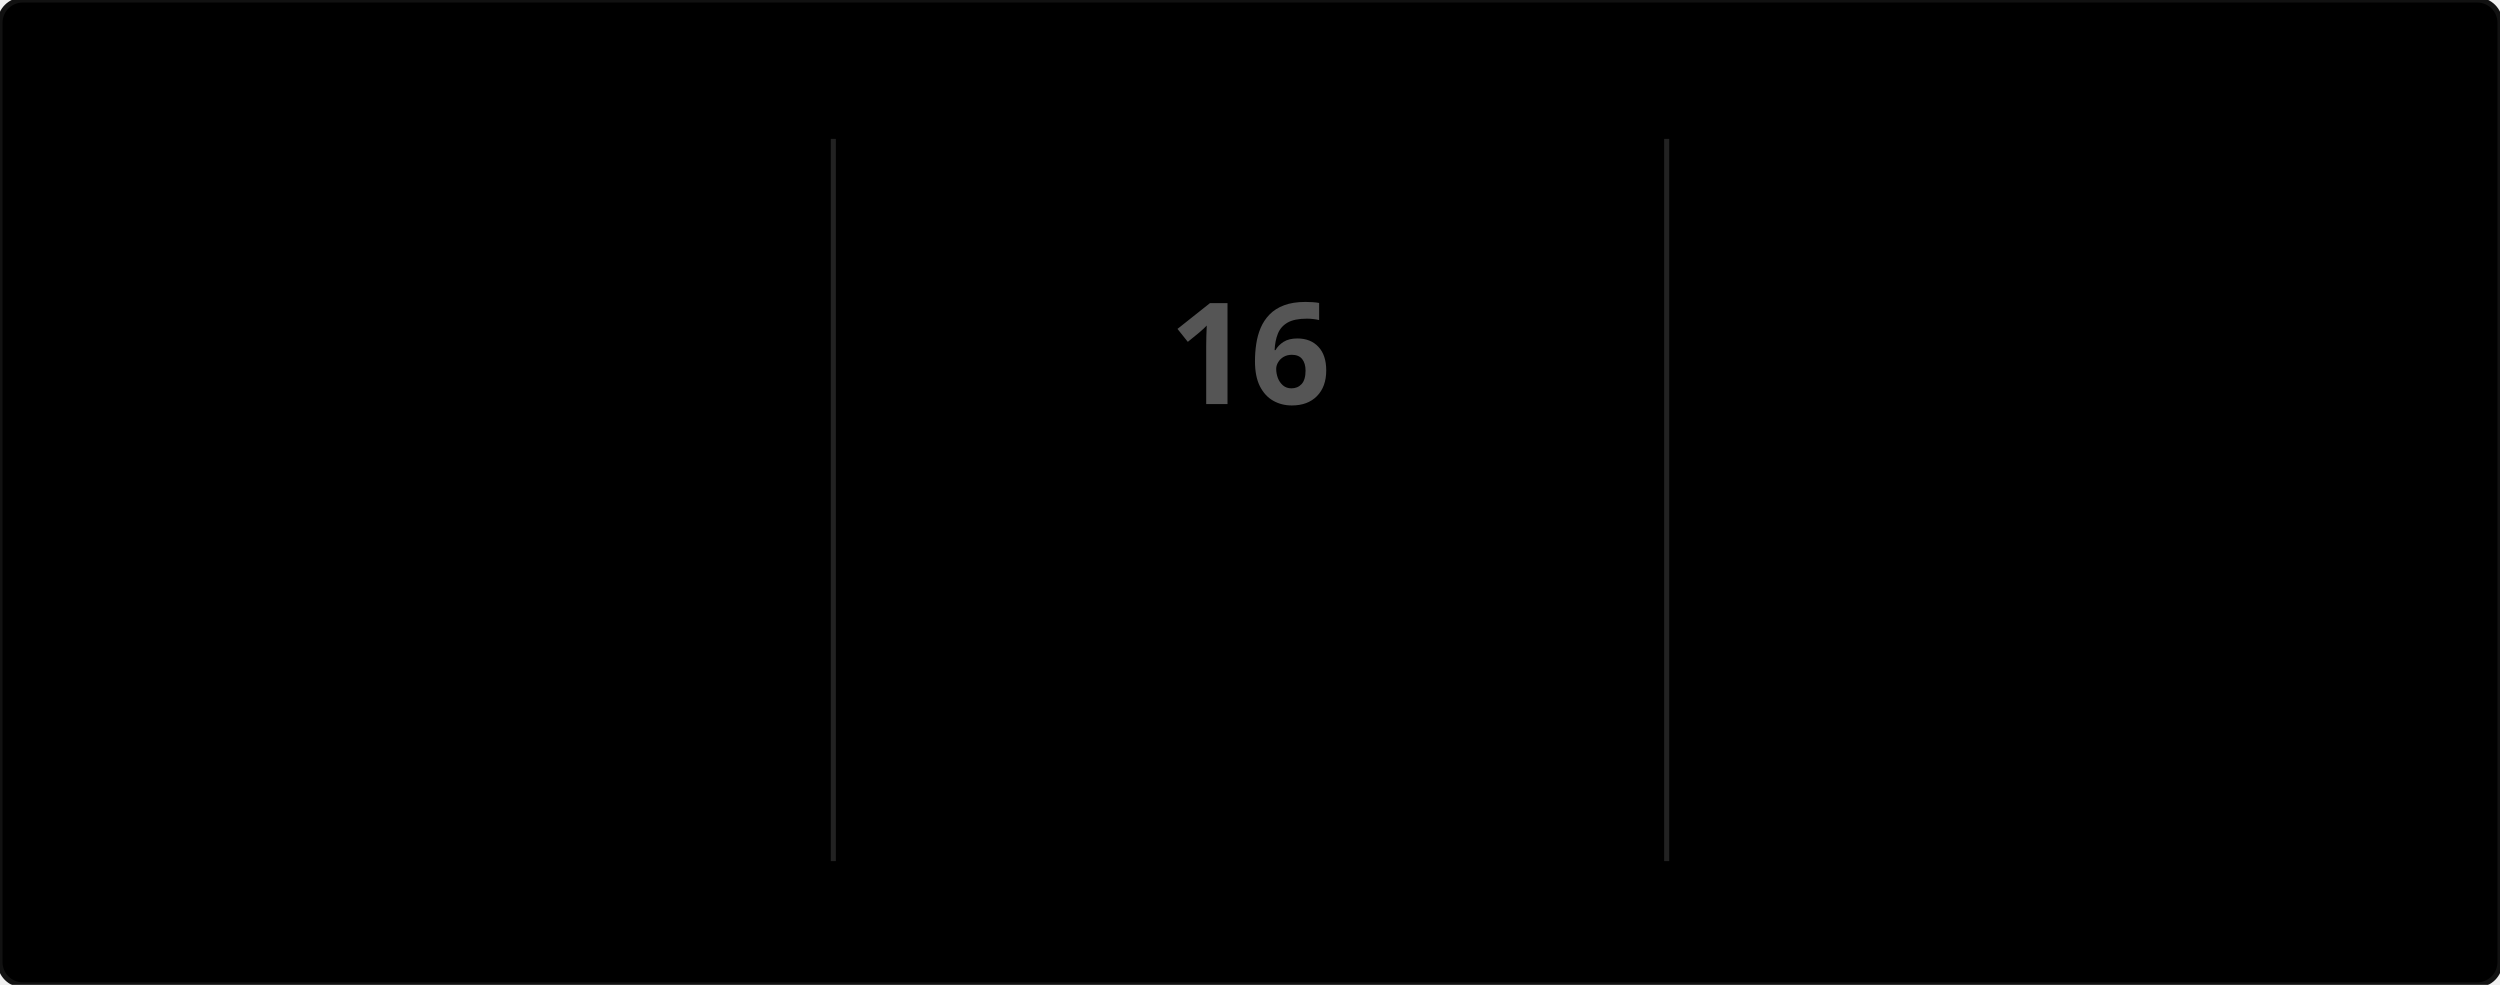
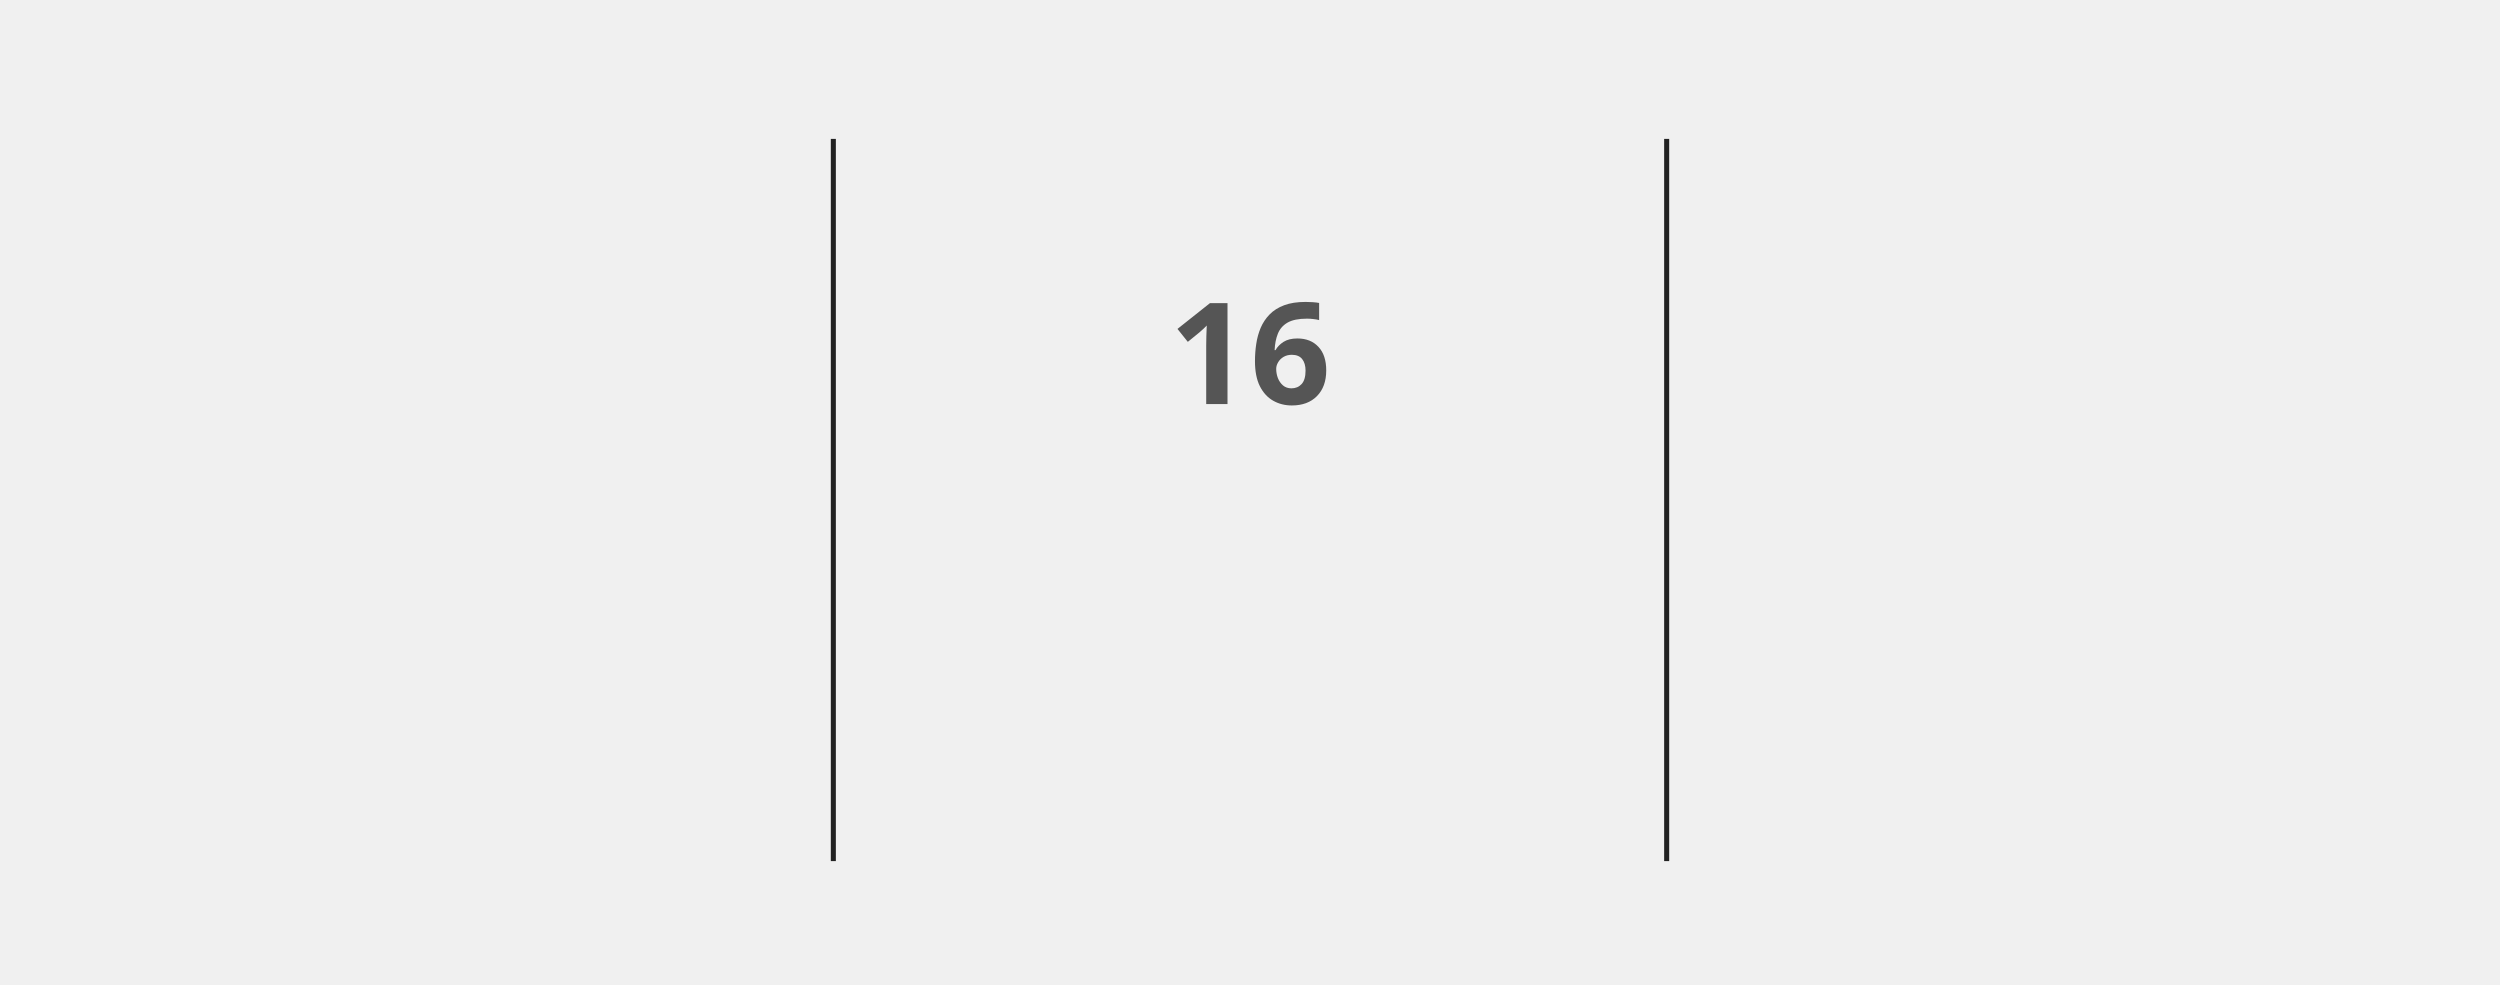
<svg xmlns="http://www.w3.org/2000/svg" style="isolation:isolate" viewBox="0 0 495 195" width="495px" height="195px">
  <style>
            @keyframes currstreak {
                0% { font-size: 3px; opacity: 0.2; }
                80% { font-size: 34px; opacity: 1; }
                100% { font-size: 28px; opacity: 1; }
            }
            @keyframes fadein {
                0% { opacity: 0; }
                100% { opacity: 1; }
            }
        </style>
  <defs>
    <clipPath id="outer_rectangle">
      <rect width="495" height="195" />
    </clipPath>
    <mask id="mask_out_ring_behind_fire">
      <rect width="495" height="195" fill="white" />
      <ellipse id="mask-ellipse" cx="247.5" cy="32" rx="13" ry="18" fill="black" />
    </mask>
  </defs>
  <g clip-path="url(#outer_rectangle)">
    <g style="isolation:isolate">
-       <path d="M 4.5 0 L 490.5 0 C 492.984 0 495 2.016 495 4.5 L 495 190.5 C 495 192.984 492.984 195 490.5 195 L 4.5 195 C 2.016 195 0 192.984 0 190.5 L 0 4.5 C 0 2.016 2.016 0 4.5 0 Z" style="stroke: #111111; fill: #000000;stroke-miterlimit:10;rx: 4.5;" />
+       <rect style="stroke: #111111; fill: #000000; x: 0.5px; y: 0.5px; rx: 4.5; width: calc(100% - 1px); height: calc(100% - 1px);" />
    </g>
    <g style="isolation:isolate">
      <line x1="330" y1="28" x2="330" y2="170" vector-effect="non-scaling-stroke" stroke-width="1" stroke="#222222" stroke-linejoin="miter" stroke-linecap="square" stroke-miterlimit="3" />
      <line x1="165" y1="28" x2="165" y2="170" vector-effect="non-scaling-stroke" stroke-width="1" stroke="#222222" stroke-linejoin="miter" stroke-linecap="square" stroke-miterlimit="3" />
    </g>
    <g style="isolation:isolate">
      <g transform="translate(1,48)">
        <rect width="163" height="50" stroke="none" fill="none" />
        <text x="81.5" y="32" stroke-width="0" text-anchor="middle" style="font-family:Segoe UI, Ubuntu, sans-serif;font-weight:700;font-size:28px;font-style:normal;fill:#666666;stroke:none; opacity: 0; animation: fadein 0.5s linear forwards 0.6s;">
                        2,048
                    </text>
      </g>
      <g transform="translate(1,84)">
        <rect width="163" height="50" stroke="none" fill="none" />
        <text x="81.5" y="32" stroke-width="0" text-anchor="middle" style="font-family:Segoe UI, Ubuntu, sans-serif;font-weight:400;font-size:14px;font-style:normal;fill:#888888;stroke:none; opacity: 0; animation: fadein 0.5s linear forwards 0.7s;">
                        Total Contributions
                    </text>
      </g>
      <g transform="translate(1,114)">
        <rect width="163" height="50" stroke="none" fill="none" />
        <text x="81.5" y="32" stroke-width="0" text-anchor="middle" style="font-family:Segoe UI, Ubuntu, sans-serif;font-weight:400;font-size:12px;font-style:normal;fill:#999999;stroke:none; opacity: 0; animation: fadein 0.5s linear forwards 0.8s;">
                        Aug 10, 2016 - Present
                    </text>
      </g>
    </g>
    <g style="isolation:isolate">
      <g transform="translate(166,48)">
        <rect width="163" height="50" stroke="none" fill="none" />
        <text x="81.5" y="32" stroke-width="0" text-anchor="middle" style="font-family:Segoe UI, Ubuntu, sans-serif;font-weight:700;font-size:28px;font-style:normal;fill:#555555;stroke:none;animation: currstreak 0.6s linear forwards;">
                        16
                    </text>
      </g>
      <g transform="translate(166,108)">
        <rect width="163" height="50" stroke="none" fill="none" />
        <text x="81.5" y="32" stroke-width="0" text-anchor="middle" style="font-family:Segoe UI, Ubuntu, sans-serif;font-weight:700;font-size:14px;font-style:normal;fill:#777777;stroke:none;opacity: 0; animation: fadein 0.5s linear forwards 0.9s;">
                        Current Streak
                    </text>
      </g>
      <g transform="translate(166,145)">
        <rect width="163" height="26" stroke="none" fill="none" />
        <text x="81.5" y="21" stroke-width="0" text-anchor="middle" style="font-family:Segoe UI, Ubuntu, sans-serif;font-weight:400;font-size:12px;font-style:normal;fill:#999999;stroke:none;opacity: 0; animation: fadein 0.5s linear forwards 0.9s;">
                        Mar 28, 2019 - Apr 12, 2019
                    </text>
      </g>
      <g mask="url(#mask_out_ring_behind_fire)">
        <circle cx="247.5" cy="71" r="40" style="fill:none;stroke:#333333;stroke-width:5;opacity: 0; animation: fadein 0.5s linear forwards 0.4s;" />
      </g>
      <g style="opacity: 0; animation: fadein 0.5s linear forwards 0.6s; stroke-opacity: 0;">
        <path d=" M 235.5 19.5 L 259.5 19.5 L 259.5 43.5 L 235.5 43.5 L 235.5 19.5 Z " fill="none" stroke-opacity="0" />
        <path d=" M 249 20.17 C 249 20.17 249.74 22.82 249.74 24.97 C 249.74 27.03 248.39 28.7 246.33 28.7 C 244.26 28.7 242.7 27.03 242.7 24.97 L 242.73 24.61 C 240.71 27.01 239.5 30.12 239.5 33.5 C 239.5 37.92 243.08 41.5 247.5 41.5 C 251.92 41.5 255.5 37.92 255.5 33.5 C 255.5 28.11 252.91 23.3 249 20.17 Z  M 247.21 38.5 C 245.43 38.5 243.99 37.1 243.99 35.36 C 243.99 33.74 245.04 32.6 246.8 32.24 C 248.57 31.88 250.4 31.03 251.42 29.66 C 251.81 30.95 252.01 32.31 252.01 33.7 C 252.01 36.35 249.86 38.5 247.21 38.5 Z " fill="#444444" stroke-opacity="0" />
      </g>
    </g>
    <g style="isolation:isolate">
      <g transform="translate(331,48)">
        <rect width="163" height="50" stroke="none" fill="none" />
        <text x="81.5" y="32" stroke-width="0" text-anchor="middle" style="font-family:Segoe UI, Ubuntu, sans-serif;font-weight:700;font-size:28px;font-style:normal;fill:#666666;stroke:none; opacity: 0; animation: fadein 0.5s linear forwards 1.2s;">
                        86
                    </text>
      </g>
      <g transform="translate(331,84)">
        <rect width="163" height="50" stroke="none" fill="none" />
        <text x="81.5" y="32" stroke-width="0" text-anchor="middle" style="font-family:Segoe UI, Ubuntu, sans-serif;font-weight:400;font-size:14px;font-style:normal;fill:#888888;stroke:none;opacity: 0; animation: fadein 0.5s linear forwards 1.3s;">
                        Longest Streak
                    </text>
      </g>
      <g transform="translate(331,114)">
        <rect width="163" height="50" stroke="none" fill="none" />
        <text x="81.5" y="32" stroke-width="0" text-anchor="middle" style="font-family:Segoe UI, Ubuntu, sans-serif;font-weight:400;font-size:12px;font-style:normal;fill:#999999;stroke:none;opacity: 0; animation: fadein 0.5s linear forwards 1.4s;">
                        Dec 19, 2016 - Mar 14, 2016
                    </text>
      </g>
    </g>
  </g>
</svg>
